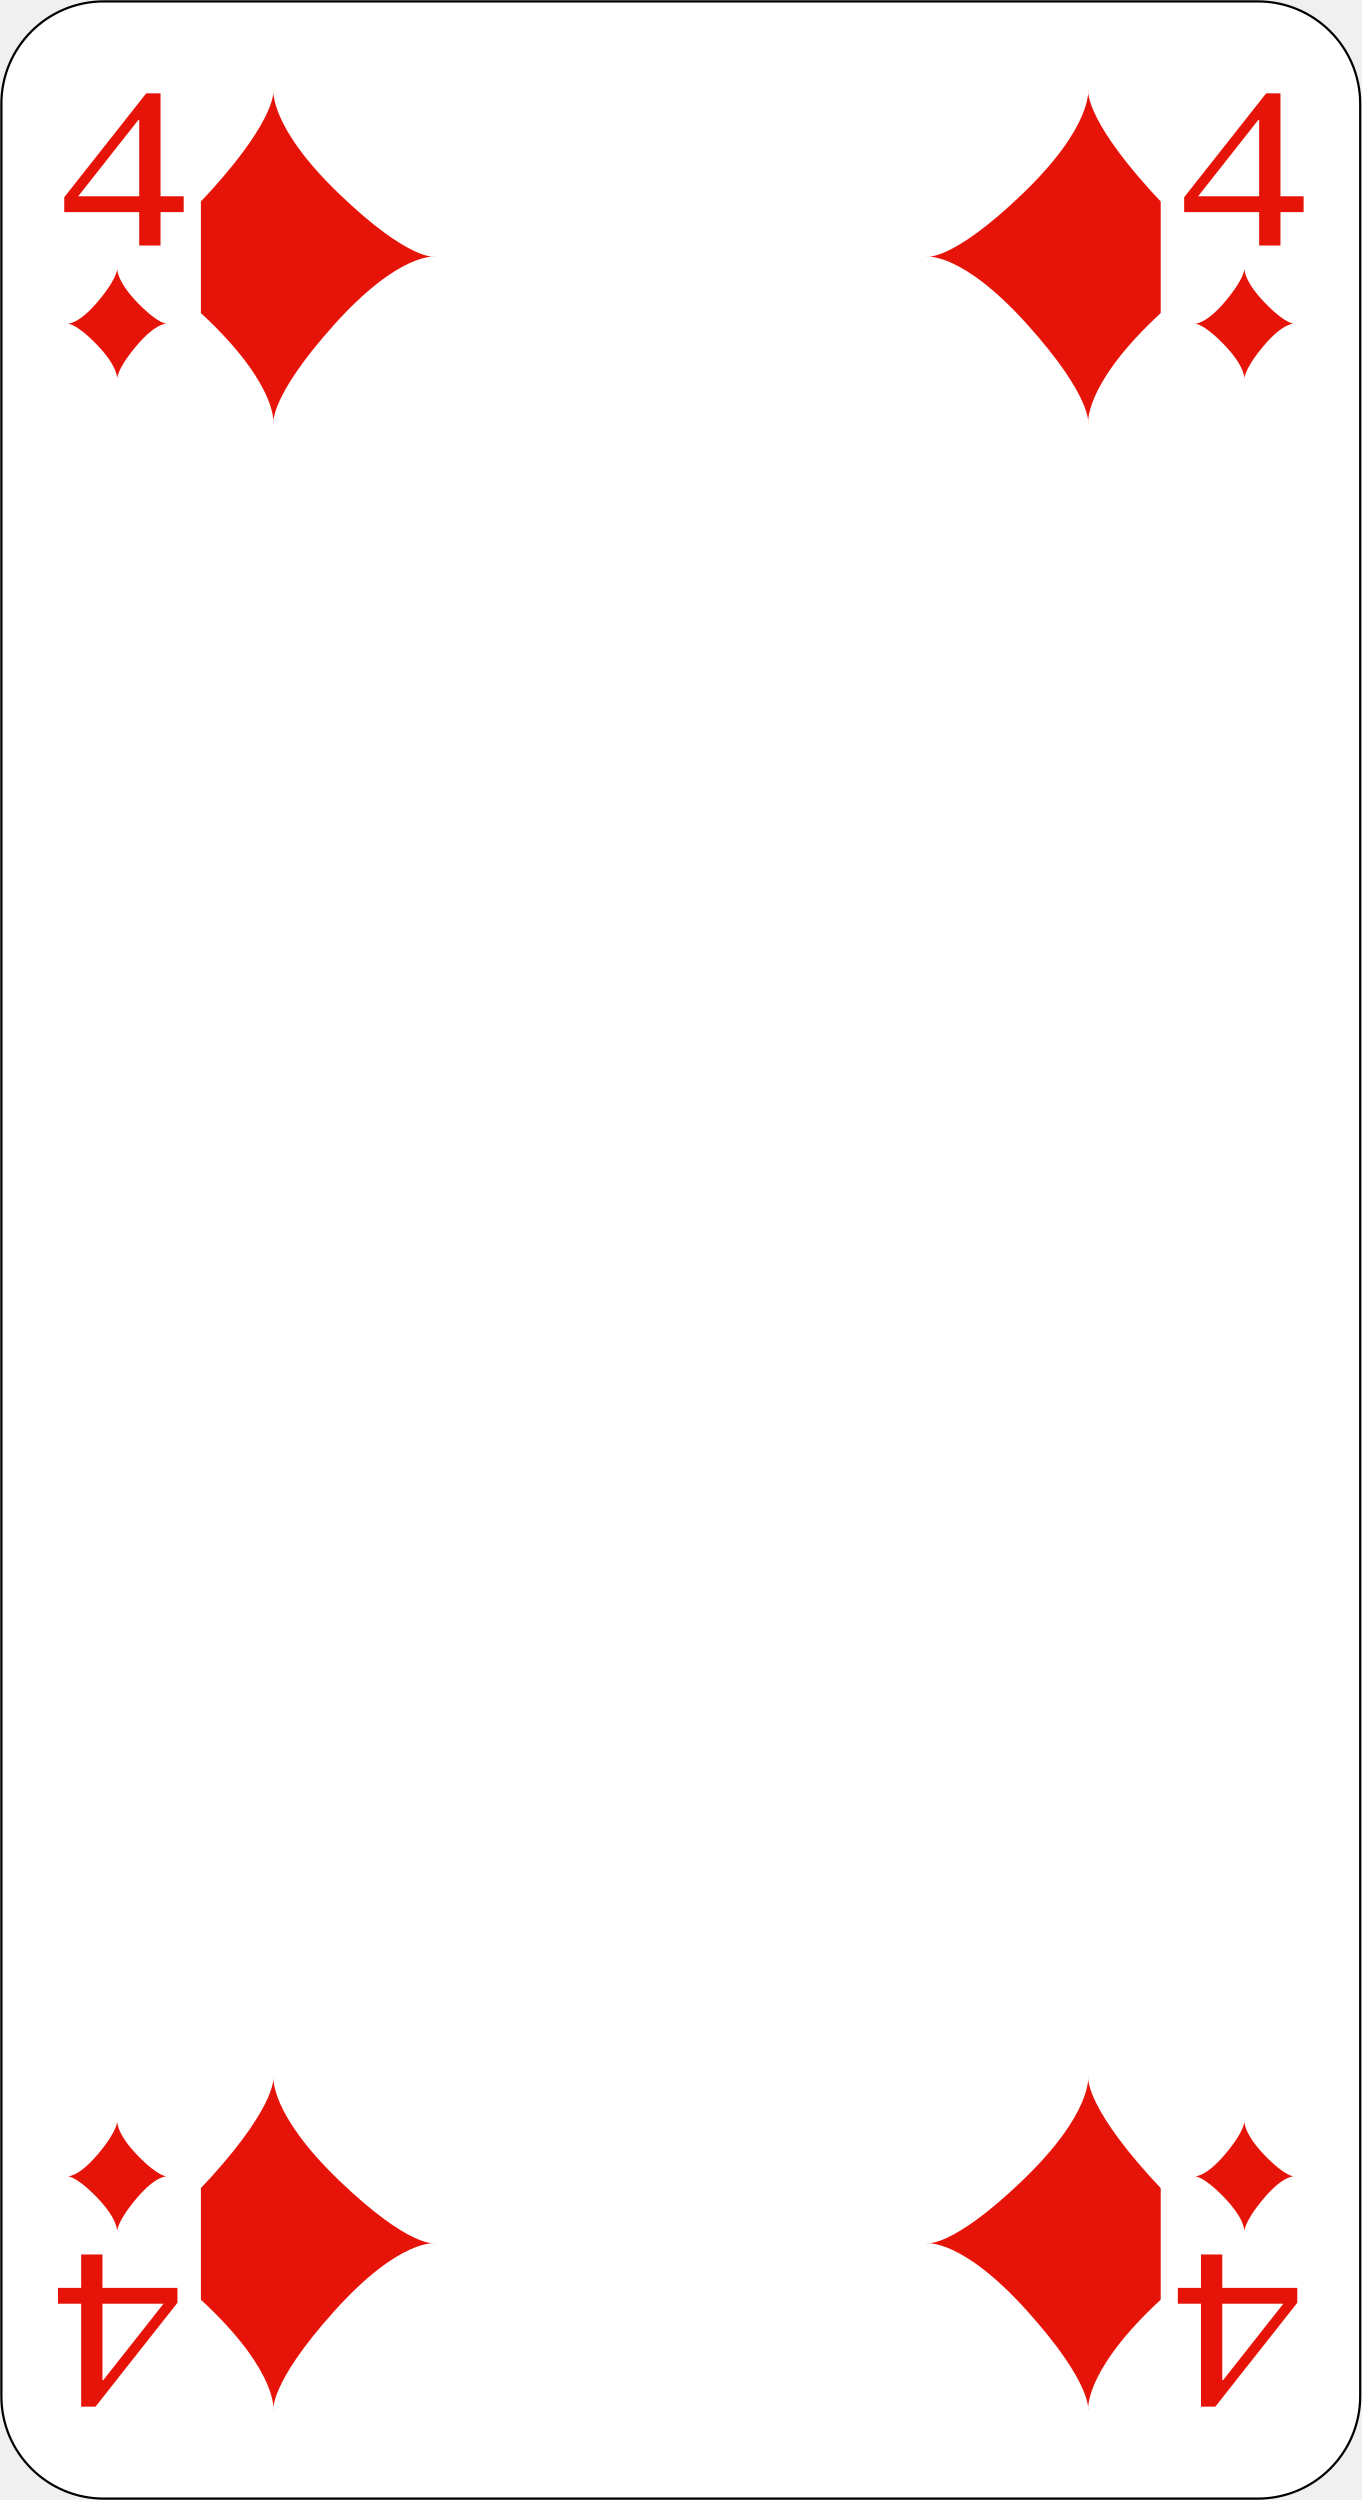
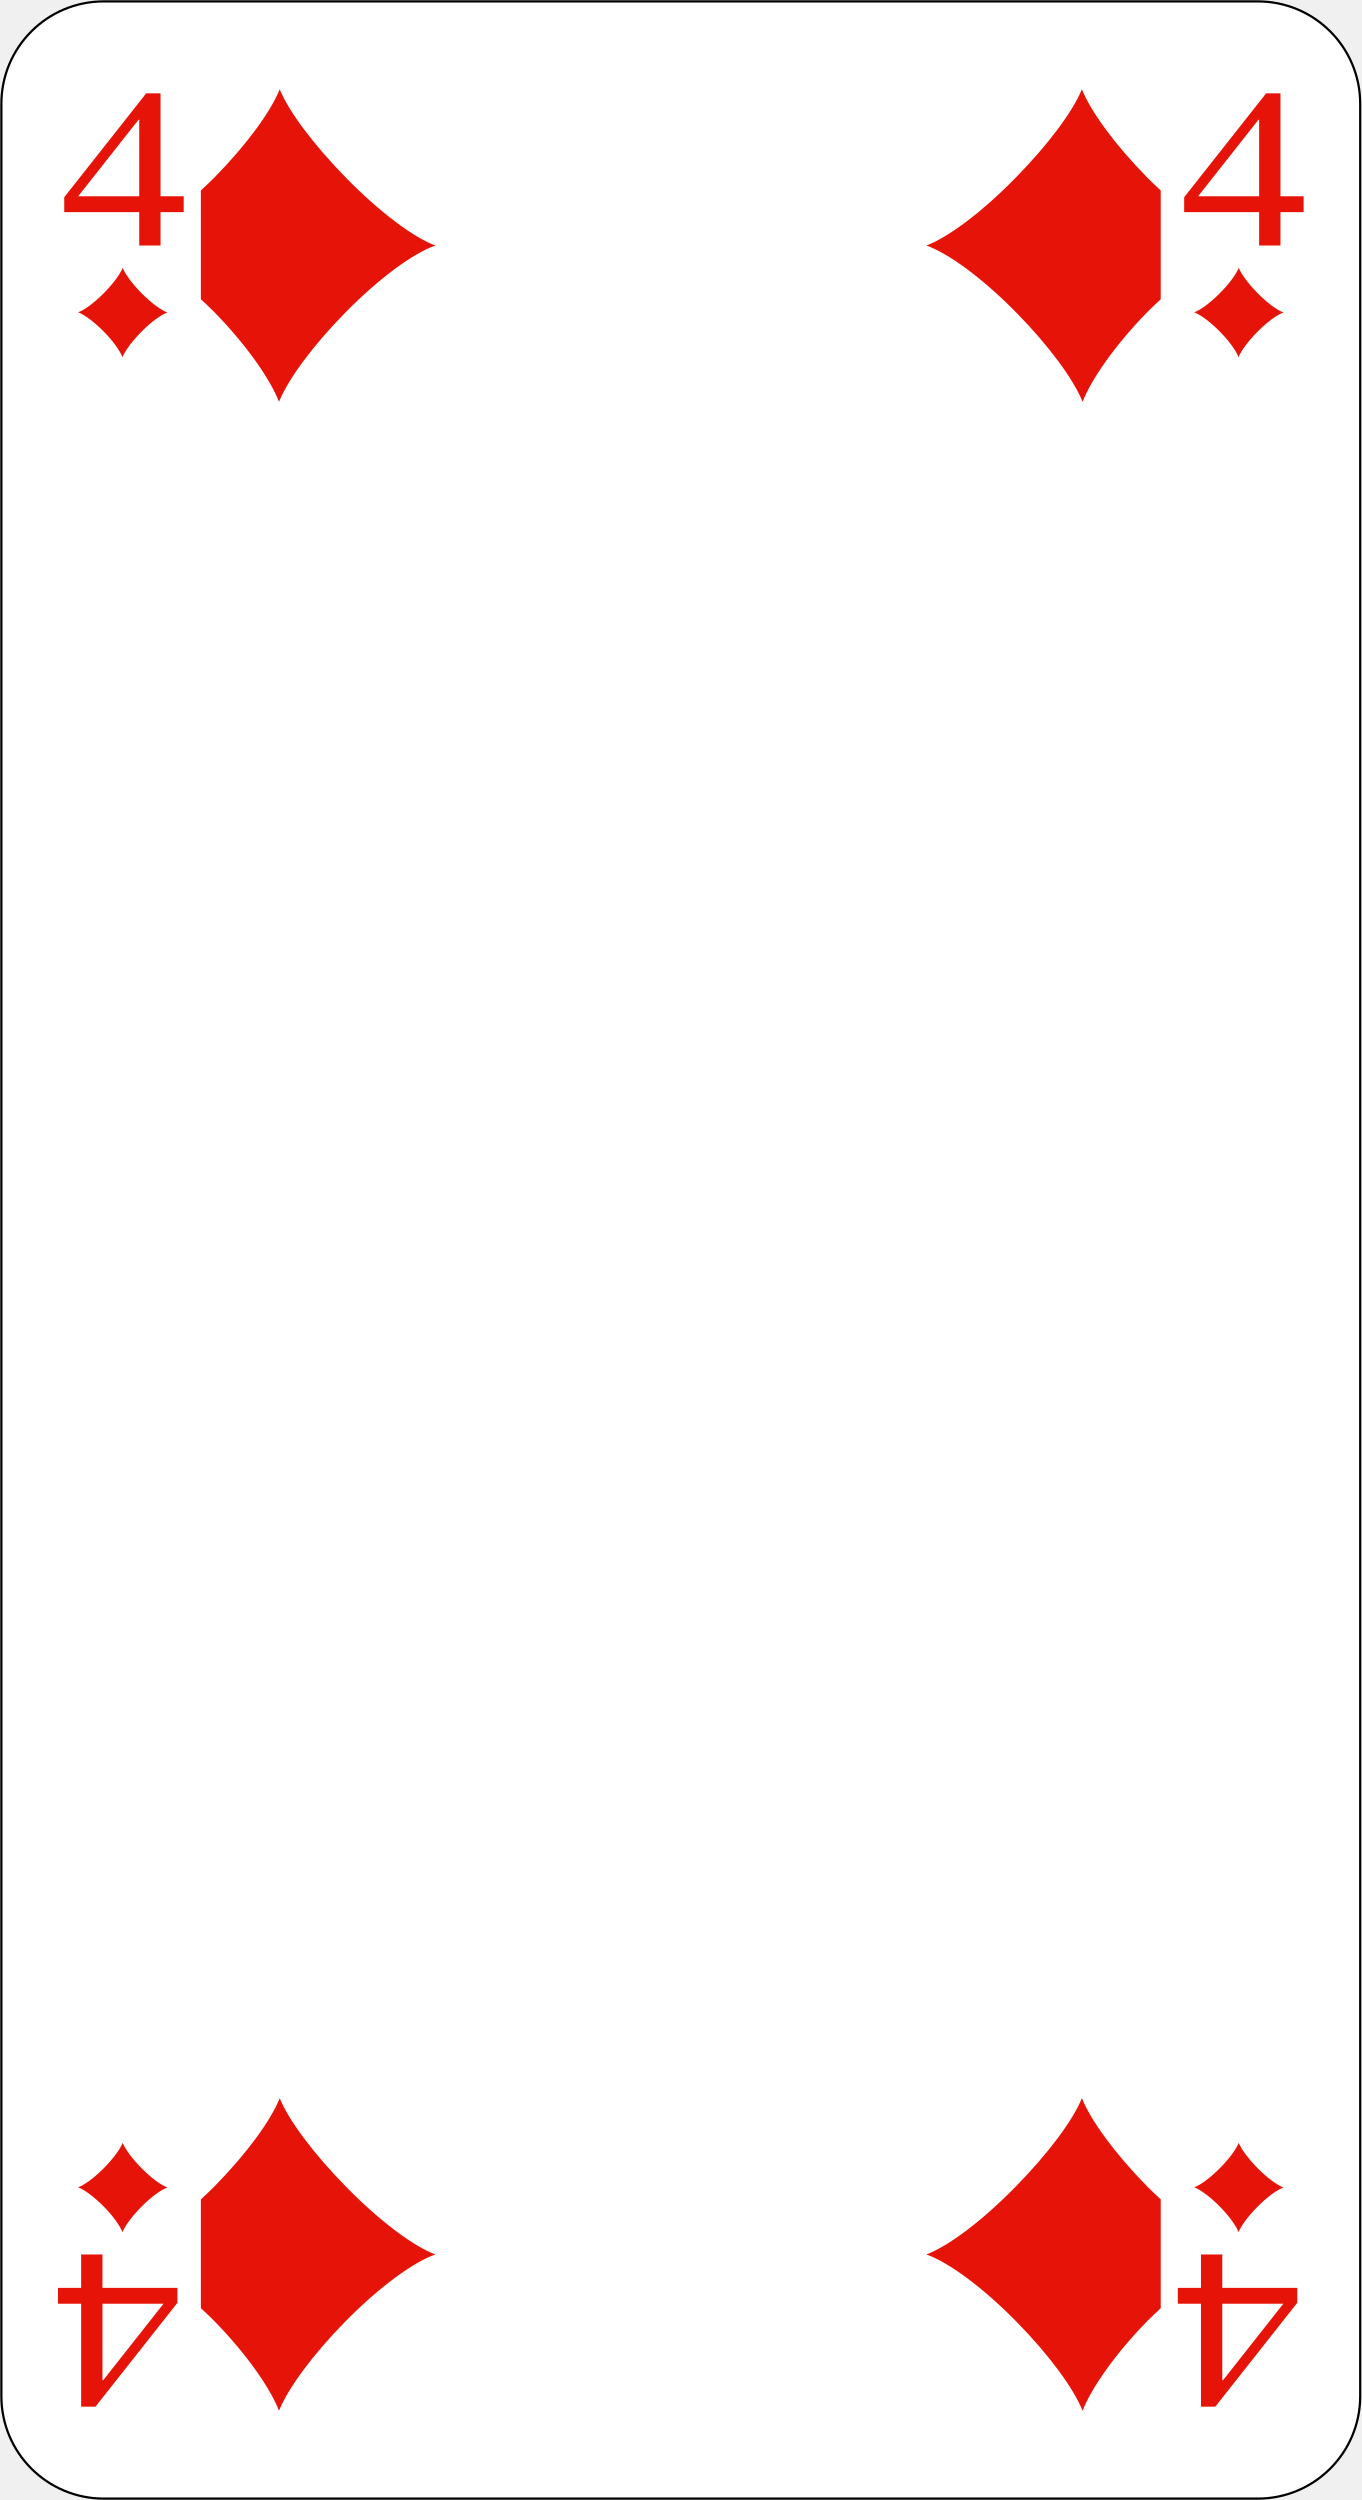
<svg xmlns="http://www.w3.org/2000/svg" width="61" height="112" id="svg2" version="1.0">
  <defs id="defs4">
    </defs>
  <g id="layer1" transform="translate(0,-940.3623)">
    <rect style="fill:#ffffff;fill-opacity:1;fill-rule:evenodd;stroke:#000000;stroke-width:0.1;stroke-linecap:butt;stroke-linejoin:round;stroke-miterlimit:79.2;stroke-dasharray:none;stroke-opacity:1" id="rect2160" width="60.875" y="940.425" x="0.062" height="111.875" ry="4.588" />
-     <g id="g2634" transform="translate(-85,-44.00002)">
-       <path style="fill:#e61408;fill-rule:nonzero;stroke:none;stroke-miterlimit:4" d="M 97.25,1003.362 C 97.25,1003.362 97.477,1001.721 94.305,998.675 C 91.133,995.628 90,995.862 90,995.862 L 97.25,995.862 M 97.25,995.862 L 97.25,988.362 C 97.25,988.362 97.477,989.534 94.531,992.815 C 91.586,996.096 90,995.862 90,995.862 M 97.25,995.862 L 104.5,995.862 C 104.5,995.862 103.368,996.096 100.196,993.05 C 97.024,990.003 97.25,988.362 97.25,988.362 M 97.25,995.862 L 97.25,1003.362 C 97.25,1003.362 97.024,1002.19 99.969,998.909 C 102.914,995.628 104.5,995.862 104.5,995.862" id="path2628" />
-       <rect style="fill:#ffffff;fill-opacity:1;stroke:#000000;stroke-width:0;stroke-linejoin:miter;stroke-miterlimit:79.2;stroke-dasharray:none;stroke-opacity:1" id="rect2632" width="4" height="15" x="90" y="988.362" ry="0" />
-     </g>
    <text xml:space="preserve" style="font-size:11.838px;font-style:normal;font-weight:normal;fill:#e61408;fill-opacity:1;stroke:none;stroke-width:1px;stroke-linecap:butt;stroke-linejoin:miter;stroke-opacity:1;font-family:Bitstream Vera Sans" x="2.511" y="1002.663" id="text7838" transform="scale(1.053923,0.9488356)">
      <tspan id="tspan7840" x="2.511" y="1002.663" style="font-size:10.917px;fill:#e61408;fill-opacity:1;font-family:Times New Roman">4</tspan>
    </text>
-     <g transform="matrix(-1,0,0,1,146,-44)" id="g2638">
-       <path id="path2640" d="M 97.25,1003.362 C 97.25,1003.362 97.477,1001.721 94.305,998.675 C 91.133,995.628 90,995.862 90,995.862 L 97.25,995.862 M 97.25,995.862 L 97.25,988.362 C 97.25,988.362 97.477,989.534 94.531,992.815 C 91.586,996.096 90,995.862 90,995.862 M 97.25,995.862 L 104.5,995.862 C 104.5,995.862 103.368,996.096 100.196,993.05 C 97.024,990.003 97.25,988.362 97.25,988.362 M 97.25,995.862 L 97.25,1003.362 C 97.25,1003.362 97.024,1002.19 99.969,998.909 C 102.914,995.628 104.5,995.862 104.5,995.862" style="fill:#e61408;fill-rule:nonzero;stroke:none;stroke-miterlimit:4" />
-       <rect ry="0" y="988.362" x="90" height="15" width="4" id="rect2642" style="fill:#ffffff;fill-opacity:1;stroke:#000000;stroke-width:0;stroke-linejoin:miter;stroke-miterlimit:79.2;stroke-dasharray:none;stroke-opacity:1" />
-     </g>
    <text transform="scale(1.053923,0.9488356)" id="text7842" y="1002.663" x="50.118" style="font-size:11.838px;font-style:normal;font-weight:normal;fill:#e61408;fill-opacity:1;stroke:none;stroke-width:1px;stroke-linecap:butt;stroke-linejoin:miter;stroke-opacity:1;font-family:Bitstream Vera Sans" xml:space="preserve">
      <tspan style="font-size:10.917px;fill:#e61408;fill-opacity:1;font-family:Times New Roman" y="1002.663" x="50.118" id="tspan7844">4</tspan>
    </text>
-     <g transform="translate(-85,44.99998)" id="g2650">
-       <path id="path2652" d="M 97.25,1003.362 C 97.25,1003.362 97.477,1001.721 94.305,998.675 C 91.133,995.628 90,995.862 90,995.862 L 97.25,995.862 M 97.25,995.862 L 97.25,988.362 C 97.25,988.362 97.477,989.534 94.531,992.815 C 91.586,996.096 90,995.862 90,995.862 M 97.25,995.862 L 104.5,995.862 C 104.5,995.862 103.368,996.096 100.196,993.05 C 97.024,990.003 97.25,988.362 97.25,988.362 M 97.25,995.862 L 97.25,1003.362 C 97.25,1003.362 97.024,1002.19 99.969,998.909 C 102.914,995.628 104.5,995.862 104.5,995.862" style="fill:#e61408;fill-rule:nonzero;stroke:none;stroke-miterlimit:4" />
-       <rect ry="0" y="988.362" x="90" height="15" width="4" id="rect2654" style="fill:#ffffff;fill-opacity:1;stroke:#000000;stroke-width:0;stroke-linejoin:miter;stroke-miterlimit:79.2;stroke-dasharray:none;stroke-opacity:1" />
-     </g>
    <text xml:space="preserve" style="font-size:11.838px;font-style:normal;font-weight:normal;fill:#e61408;fill-opacity:1;stroke:none;stroke-width:1px;stroke-linecap:butt;stroke-linejoin:miter;stroke-opacity:1;font-family:Bitstream Vera Sans" x="-7.761" y="-1097.516" id="text7846" transform="scale(-1.053923,-0.9488356)">
      <tspan id="tspan7848" x="-7.761" y="-1097.516" style="font-size:10.917px;fill:#e61408;fill-opacity:1;font-family:Times New Roman">4</tspan>
    </text>
-     <g id="g2644" transform="matrix(-1,0,0,1,146,44.99998)">
-       <path style="fill:#e61408;fill-rule:nonzero;stroke:none;stroke-miterlimit:4" d="M 97.25,1003.362 C 97.25,1003.362 97.477,1001.721 94.305,998.675 C 91.133,995.628 90,995.862 90,995.862 L 97.25,995.862 M 97.25,995.862 L 97.25,988.362 C 97.25,988.362 97.477,989.534 94.531,992.815 C 91.586,996.096 90,995.862 90,995.862 M 97.25,995.862 L 104.5,995.862 C 104.5,995.862 103.368,996.096 100.196,993.05 C 97.024,990.003 97.25,988.362 97.25,988.362 M 97.25,995.862 L 97.25,1003.362 C 97.25,1003.362 97.024,1002.19 99.969,998.909 C 102.914,995.628 104.5,995.862 104.5,995.862" id="path2646" />
-       <rect style="fill:#ffffff;fill-opacity:1;stroke:#000000;stroke-width:0;stroke-linejoin:miter;stroke-miterlimit:79.2;stroke-dasharray:none;stroke-opacity:1" id="rect2648" width="4" height="15" x="90" y="988.362" ry="0" />
-     </g>
    <text transform="scale(-1.053923,-0.9488356)" id="text7850" y="-1097.516" x="-55.363" style="font-size:11.838px;font-style:normal;font-weight:normal;fill:#e61408;fill-opacity:1;stroke:none;stroke-width:1px;stroke-linecap:butt;stroke-linejoin:miter;stroke-opacity:1;font-family:Bitstream Vera Sans" xml:space="preserve">
      <tspan style="font-size:10.917px;fill:#e61408;fill-opacity:1;font-family:Times New Roman" y="-1097.516" x="-55.363" id="tspan7852">4</tspan>
    </text>
-     <path style="fill:#e61408;fill-rule:nonzero;stroke:none;stroke-miterlimit:4" d="M 5.25,957.362 C 5.25,957.362 5.32,956.815 4.336,955.8 C 3.352,954.784 3,954.862 3,954.862 L 5.25,954.862 M 5.25,954.862 L 5.25,952.362 C 5.25,952.362 5.32,952.753 4.406,953.846 C 3.492,954.94 3,954.862 3,954.862 M 5.25,954.862 L 7.5,954.862 C 7.5,954.862 7.149,954.94 6.164,953.925 C 5.18,952.909 5.25,952.362 5.25,952.362 M 5.25,954.862 L 5.25,957.362 C 5.25,957.362 5.18,956.972 6.094,955.878 C 7.008,954.784 7.5,954.862 7.5,954.862" id="path2342" />
-     <path id="path2344" d="M 55.75,957.362 C 55.75,957.362 55.82,956.815 54.836,955.8 C 53.852,954.784 53.5,954.862 53.5,954.862 L 55.75,954.862 M 55.75,954.862 L 55.75,952.362 C 55.75,952.362 55.82,952.753 54.906,953.846 C 53.992,954.94 53.5,954.862 53.5,954.862 M 55.75,954.862 L 58,954.862 C 58,954.862 57.649,954.94 56.664,953.925 C 55.68,952.909 55.75,952.362 55.75,952.362 M 55.75,954.862 L 55.75,957.362 C 55.75,957.362 55.68,956.972 56.594,955.878 C 57.508,954.784 58,954.862 58,954.862" style="fill:#e61408;fill-rule:nonzero;stroke:none;stroke-miterlimit:4" />
-     <path style="fill:#e61408;fill-rule:nonzero;stroke:none;stroke-miterlimit:4" d="M 55.75,1040.362 C 55.75,1040.362 55.82,1039.815 54.836,1038.8 C 53.852,1037.784 53.5,1037.862 53.5,1037.862 L 55.75,1037.862 M 55.75,1037.862 L 55.75,1035.362 C 55.75,1035.362 55.82,1035.753 54.906,1036.847 C 53.992,1037.94 53.5,1037.862 53.5,1037.862 M 55.75,1037.862 L 58,1037.862 C 58,1037.862 57.649,1037.94 56.664,1036.925 C 55.68,1035.909 55.75,1035.362 55.75,1035.362 M 55.75,1037.862 L 55.75,1040.362 C 55.75,1040.362 55.68,1039.972 56.594,1038.878 C 57.508,1037.784 58,1037.862 58,1037.862" id="path2346" />
-     <path id="path2348" d="M 5.25,1040.362 C 5.25,1040.362 5.32,1039.815 4.336,1038.8 C 3.352,1037.784 3,1037.862 3,1037.862 L 5.25,1037.862 M 5.25,1037.862 L 5.25,1035.362 C 5.25,1035.362 5.32,1035.753 4.406,1036.847 C 3.492,1037.94 3,1037.862 3,1037.862 M 5.25,1037.862 L 7.5,1037.862 C 7.5,1037.862 7.149,1037.94 6.164,1036.925 C 5.18,1035.909 5.25,1035.362 5.25,1035.362 M 5.25,1037.862 L 5.25,1040.362 C 5.25,1040.362 5.18,1039.972 6.094,1038.878 C 7.008,1037.784 7.5,1037.862 7.5,1037.862" style="fill:#e61408;fill-rule:nonzero;stroke:none;stroke-miterlimit:4" />
+     <g id="g3153-5" transform="matrix(0.2272703,-0.2299476,0.2275898,0.2302709,-233.2322,726.3064)" style="fill:#e61408;fill-opacity:1">
+       <path style="fill:#e61408;fill-opacity:1" d="m 31,49.688 c -0.402,0.974 -1.46,2.404 -2.906,3.844 -1.514,1.508 -3.024,2.585 -4,2.938 0.978,0.368 2.471,1.446 3.969,2.938 1.467,1.46 2.515,2.931 2.906,3.906 0.401,-0.974 1.459,-2.402 2.906,-3.844 1.543,-1.537 3.089,-2.638 4.062,-2.969 -0.974,-0.358 -2.488,-1.432 -4,-2.938 C 32.488,52.119 31.409,50.666 31,49.688 z" transform="matrix(0.6356728,0.6347803,-0.6383584,0.6374621,45.68161,963.9647)" id="rect3052-3" />
+     </g>
+     <g id="g3153-5-2" transform="matrix(0.2272703,-0.2299476,0.2275898,0.2302709,-183.2322,726.3064)" style="fill:#e61408;fill-opacity:1">
+       <path style="fill:#e61408;fill-opacity:1" d="m 31,49.688 c -0.402,0.974 -1.46,2.404 -2.906,3.844 -1.514,1.508 -3.024,2.585 -4,2.938 0.978,0.368 2.471,1.446 3.969,2.938 1.467,1.46 2.515,2.931 2.906,3.906 0.401,-0.974 1.459,-2.402 2.906,-3.844 1.543,-1.537 3.089,-2.638 4.062,-2.969 -0.974,-0.358 -2.488,-1.432 -4,-2.938 C 32.488,52.119 31.409,50.666 31,49.688 z" transform="matrix(0.6356728,0.6347803,-0.6383584,0.6374621,45.68161,963.9647)" id="rect3052-3-9" />
+     </g>
+     <g id="g3153-5-2-9" transform="matrix(0.2272703,-0.2299476,0.2275898,0.2302709,-233.2322,810.3064)" style="fill:#e61408;fill-opacity:1">
+       <path style="fill:#e61408;fill-opacity:1" d="m 31,49.688 c -0.402,0.974 -1.46,2.404 -2.906,3.844 -1.514,1.508 -3.024,2.585 -4,2.938 0.978,0.368 2.471,1.446 3.969,2.938 1.467,1.46 2.515,2.931 2.906,3.906 0.401,-0.974 1.459,-2.402 2.906,-3.844 1.543,-1.537 3.089,-2.638 4.062,-2.969 -0.974,-0.358 -2.488,-1.432 -4,-2.938 C 32.488,52.119 31.409,50.666 31,49.688 z" transform="matrix(0.6356728,0.6347803,-0.6383584,0.6374621,45.68161,963.9647)" id="rect3052-3-9-4" />
+     </g>
+     <g id="g3153-5-2-2" transform="matrix(0.2272703,-0.2299476,0.2275898,0.2302709,-183.2322,810.3064)" style="fill:#e61408;fill-opacity:1">
+       <path style="fill:#e61408;fill-opacity:1" d="m 31,49.688 c -0.402,0.974 -1.46,2.404 -2.906,3.844 -1.514,1.508 -3.024,2.585 -4,2.938 0.978,0.368 2.471,1.446 3.969,2.938 1.467,1.46 2.515,2.931 2.906,3.906 0.401,-0.974 1.459,-2.402 2.906,-3.844 1.543,-1.537 3.089,-2.638 4.062,-2.969 -0.974,-0.358 -2.488,-1.432 -4,-2.938 C 32.488,52.119 31.409,50.666 31,49.688 z" transform="matrix(0.6356728,0.6347803,-0.6383584,0.6374621,45.68161,963.9647)" id="rect3052-3-9-9" />
+     </g>
+     <g id="g3042" transform="matrix(0.9911505,0,0,1,0.2964624,-17.6876)">
+       <g style="fill:#e61408;fill-opacity:1" transform="matrix(0.7954459,-0.8048167,0.7965643,0.8059482,-823.1879,170.8477)" id="g3153-3">
+         <path style="fill:#e61408;fill-opacity:1" d="m 12.344,21.688 c -0.407,1.001 -1.475,2.458 -2.938,3.938 -0.21,0.213 -0.416,0.398 -0.625,0.594 l 0,4.875 c 0.199,0.187 0.394,0.36 0.594,0.562 1.483,1.501 2.542,3.029 2.938,4.031 0.406,-1.001 1.505,-2.488 2.969,-3.969 1.561,-1.579 3.11,-2.692 4.094,-3.031 -0.985,-0.368 -2.502,-1.484 -4.031,-3.031 -1.466,-1.483 -2.587,-2.963 -3,-3.969 z" transform="matrix(0.6285782,0.6276957,-0.6212595,0.6203873,39.36978,994.1086)" id="rect3052-4" />
+       </g>
+     </g>
+     <g id="g3042-9" transform="matrix(-0.9911505,0,0,1,60.70354,-17.6876)">
+       <g style="fill:#e61408;fill-opacity:1" transform="matrix(0.7954459,-0.8048167,0.7965643,0.8059482,-823.1879,170.8477)" id="g3153-3-5">
+         <path style="fill:#e61408;fill-opacity:1" d="m 12.344,21.688 c -0.407,1.001 -1.475,2.458 -2.938,3.938 -0.21,0.213 -0.416,0.398 -0.625,0.594 l 0,4.875 c 0.199,0.187 0.394,0.36 0.594,0.562 1.483,1.501 2.542,3.029 2.938,4.031 0.406,-1.001 1.505,-2.488 2.969,-3.969 1.561,-1.579 3.11,-2.692 4.094,-3.031 -0.985,-0.368 -2.502,-1.484 -4.031,-3.031 -1.466,-1.483 -2.587,-2.963 -3,-3.969 z" transform="matrix(0.6285782,0.6276957,-0.6212595,0.6203873,39.36978,994.1086)" id="rect3052-4-6" />
+       </g>
+     </g>
+     <g id="g3042-0" transform="matrix(0.9911505,0,0,1,0.2964624,72.3124)">
+       <g style="fill:#e61408;fill-opacity:1" transform="matrix(0.7954459,-0.8048167,0.7965643,0.8059482,-823.1879,170.8477)" id="g3153-3-0">
+         <path style="fill:#e61408;fill-opacity:1" d="m 12.344,21.688 c -0.407,1.001 -1.475,2.458 -2.938,3.938 -0.21,0.213 -0.416,0.398 -0.625,0.594 l 0,4.875 c 0.199,0.187 0.394,0.36 0.594,0.562 1.483,1.501 2.542,3.029 2.938,4.031 0.406,-1.001 1.505,-2.488 2.969,-3.969 1.561,-1.579 3.11,-2.692 4.094,-3.031 -0.985,-0.368 -2.502,-1.484 -4.031,-3.031 -1.466,-1.483 -2.587,-2.963 -3,-3.969 z" transform="matrix(0.6285782,0.6276957,-0.6212595,0.6203873,39.36978,994.1086)" id="rect3052-4-7" />
+       </g>
+     </g>
+     <g id="g3042-9-6" transform="matrix(-0.9911505,0,0,1,60.70354,72.3124)">
+       <g style="fill:#e61408;fill-opacity:1" transform="matrix(0.7954459,-0.8048167,0.7965643,0.8059482,-823.1879,170.8477)" id="g3153-3-5-8">
+         <path style="fill:#e61408;fill-opacity:1" d="m 12.344,21.688 c -0.407,1.001 -1.475,2.458 -2.938,3.938 -0.21,0.213 -0.416,0.398 -0.625,0.594 l 0,4.875 c 0.199,0.187 0.394,0.36 0.594,0.562 1.483,1.501 2.542,3.029 2.938,4.031 0.406,-1.001 1.505,-2.488 2.969,-3.969 1.561,-1.579 3.11,-2.692 4.094,-3.031 -0.985,-0.368 -2.502,-1.484 -4.031,-3.031 -1.466,-1.483 -2.587,-2.963 -3,-3.969 z" transform="matrix(0.6285782,0.6276957,-0.6212595,0.6203873,39.36978,994.1086)" id="rect3052-4-6-5" />
+       </g>
+     </g>
  </g>
</svg>
